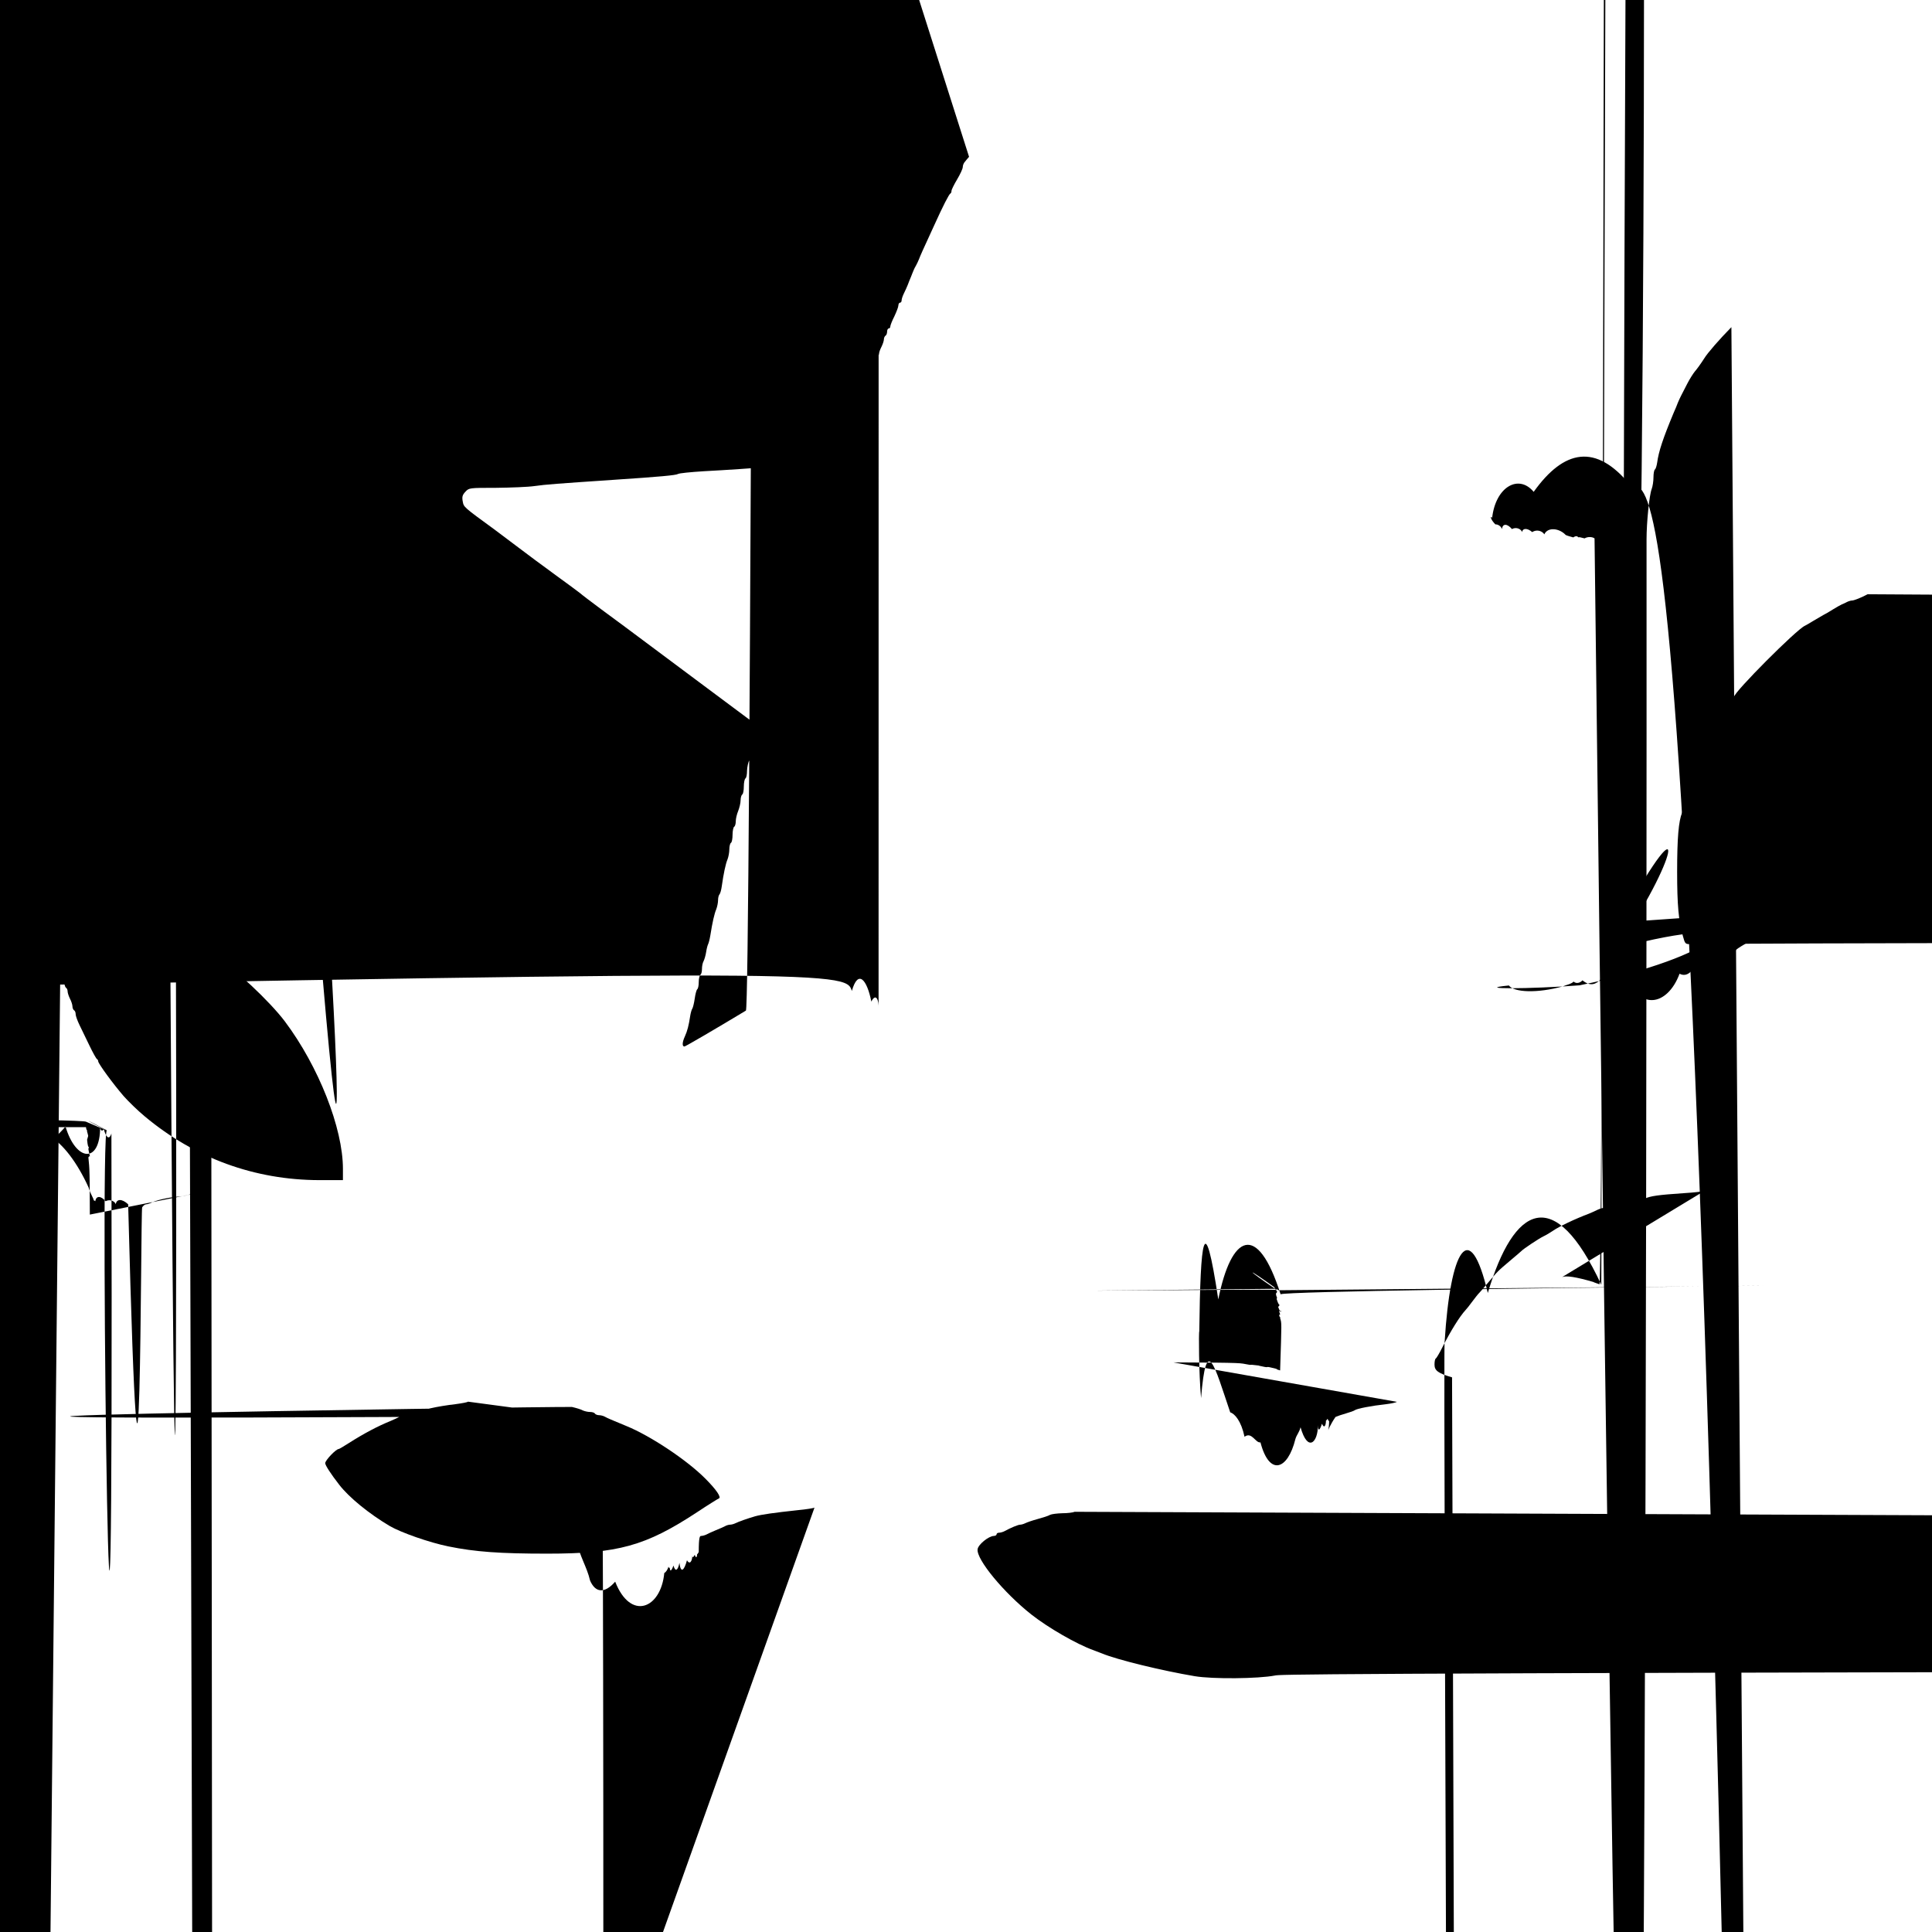
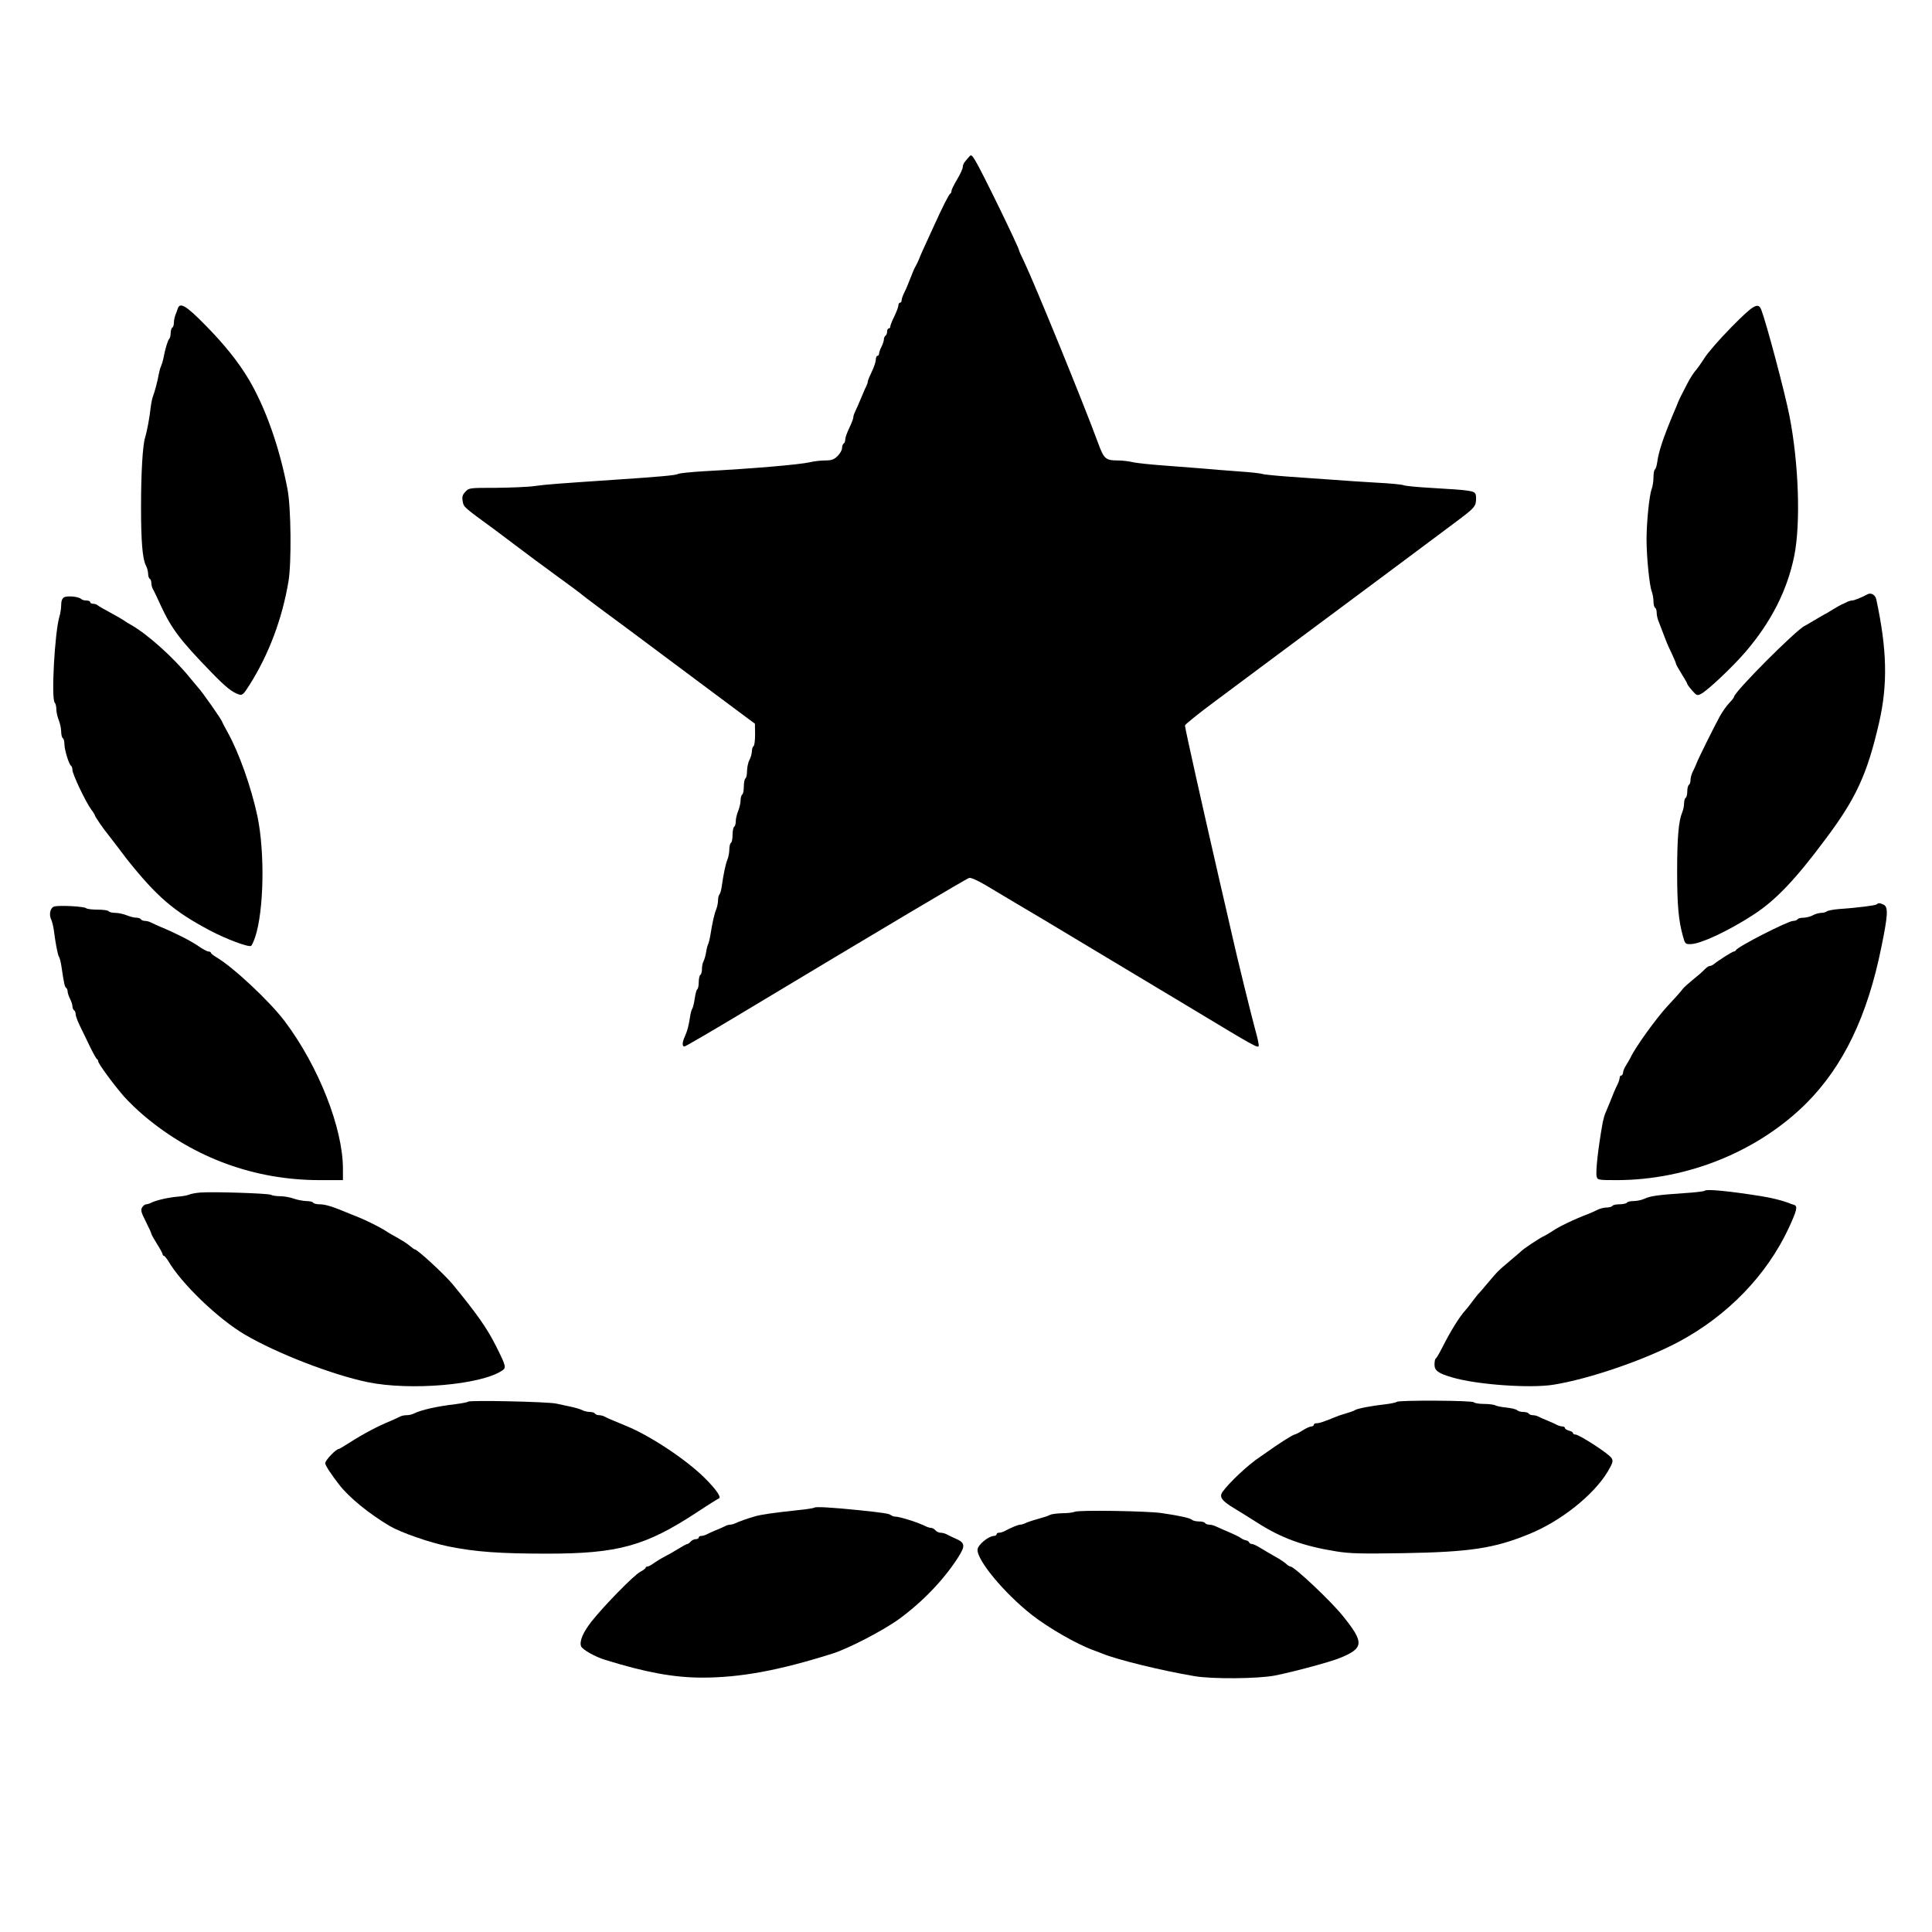
<svg xmlns="http://www.w3.org/2000/svg" width="128" height="128" viewBox="0 0 1200 1200" fill="none">
-   <g transform="scale(0.1, -0.1) translate(0, -12000)" fill="currentColor">
-     <path d="M6019 11026 c-8 -9 -20 -23 -26 -31 -7 -7 -13 -22 -13 -32 0 -11 -16-45 -35 -77 -19 -32 -35 -64 -35 -71 0 -8 -3 -15 -7 -17 -8 -3 -46 -77 -103-203 -71 -154 -83 -181 -92 -205 -6 -14 -14 -32 -19 -40 -5 -8 -12 -22 -15-30 -3 -8 -11 -26 -16 -40 -6 -14 -15 -36 -20 -50 -6 -14 -16 -38 -24 -53 -8-16 -14 -35 -14 -43 0 -8 -4 -14 -10 -14 -5 0 -10 -8 -10 -17 0 -10 -12 -40-25 -68 -14 -27 -25 -56 -25 -62 0 -7 -4 -13 -10 -13 -5 0 -10 -9 -10 -19 0-11 -4 -23 -10 -26 -5 -3 -10 -14 -10 -23 0 -9 -7 -30 -15 -46 -8 -15 -15 -35-15 -42 0 -8 -4 -14 -10 -14 -5 0 -10 -10 -10 -23 0 -13 -11 -47 -25 -75 -14-29 -25 -56 -25 -62 0 -6 -4 -18 -9 -28 -5 -9 -14 -30 -21 -47 -20 -48 -42-99 -51 -117 -5 -10 -9 -24 -9 -31 0 -7 -11 -37 -25 -65 -14 -29 -25 -61 -25-71 0 -11 -4 -23 -10 -26 -5 -3 -10 -16 -10 -29 0 -12 -13 -34 -28 -49 -23-22 -38 -27 -78 -27 -27 0 -69 -5 -93 -11 -68 -15 -344 -39 -661 -56 -80 -5-151 -12 -159 -17 -13 -8 -111 -17 -396 -36 -354 -24 -425 -29 -495 -39 -41-6 -150 -10 -241 -11 -162 0 -166 0 -188 -24 -19 -20 -22 -32 -17 -60 7 -37 3-33 204 -180 23 -17 87 -65 141 -106 54 -41 160 -120 236 -175 76 -55 143-105 149 -110 6 -6 65 -51 131 -100 66 -48 215 -159 330 -245 116 -86 231-172 256 -191 26 -19 100 -74 165 -123 66 -49 138 -103 161 -120 l42 -31 1-67 c0 -37 -4 -70 -10 -73 -5 -3 -10 -18 -10 -33 -1 -15 -7 -38 -15 -52 -8-14 -14 -44 -15 -67 0 -23 -4 -45 -10 -48 -5 -3 -10 -26 -10 -50 0 -24 -4 -47-10 -50 -5 -3 -10 -20 -10 -36 0 -16 -7 -46 -15 -66 -8 -19 -15 -48 -15 -64 0-15 -4 -31 -10 -34 -5 -3 -10 -26 -10 -50 0 -24 -4 -47 -10 -50 -5 -3 -10 -21-10 -40 0 -19 -5 -46 -11 -62 -12 -28 -25 -90 -36 -168 -3 -22 -9 -44 -14 -50-5 -5 -9 -21 -9 -36 0 -15 -5 -40 -11 -56 -12 -28 -24 -81 -37 -163 -4 -25-11 -50 -14 -55 -3 -6 -9 -27 -12 -48 -3 -21 -11 -47 -16 -57 -6 -10 -10 -32-10 -49 0 -16 -4 -33 -10 -36 -5 -3 -10 -24 -10 -45 0 -21 -4 -41 -9 -44 -5-4 -12 -30 -16 -59 -4 -28 -11 -56 -15 -62 -4 -5 -10 -26 -13 -45 -9 -60 -18-94 -33 -127 -17 -37 -18 -63 -3 -63 6 0 178 100 382 223 869 522 1370 8201387 824 11 3 53 -16 102 -45 45 -27 137 -82 203 -121 66 -39 127 -75 135 -8033 -20 740 -444 965 -579 364 -220 390 -234 393 -218 2 7 -8 53 -22 102 -2384 -111 441 -143 584 -27 117 -30 133 -76 330 -108 470 -217 957 -217 974 0 684 74 188 151 194 145 450 335 1052 783 195 146 401 299 457 341 83 62 104 82109 108 3 17 3 40 0 51 -8 24 -31 27 -268 41 -92 5 -172 13 -179 17 -7 4 -8312 -168 16 -86 5 -208 13 -271 18 -63 4 -185 13 -270 19 -85 6 -162 14 -17017 -8 4 -73 11 -145 16 -71 5 -173 13 -225 18 -52 4 -162 13 -245 19 -82 6-169 15 -192 21 -23 5 -62 10 -87 10 -79 0 -89 9 -125 107 -92 250 -388 975-461 1130 -17 34 -30 64 -30 67 0 16 -235 499 -273 560 -22 35 -25 37 -38 22z" />
-     <path d="M1104 10083 c-3 -10 -10 -28 -15 -41 -5 -13 -9 -34 -9 -47 0 -13 -4-27 -10 -30 -5 -3 -10 -19 -10 -34 0 -15 -4 -31 -9 -36 -9 -9 -25 -61 -37-125 -3 -14 -9 -34 -14 -45 -5 -11 -11 -33 -14 -50 -6 -37 -26 -113 -37 -140-4 -11 -10 -40 -13 -65 -7 -64 -23 -150 -34 -185 -16 -47 -26 -222 -26 -435 0-214 9 -321 30 -362 8 -15 14 -38 14 -52 0 -14 5 -28 10 -31 6 -3 10 -15 10-26 0 -10 4 -27 9 -37 6 -9 29 -57 51 -106 66 -142 119 -212 310 -409 93 -96133 -128 176 -141 19 -6 28 3 64 60 120 190 203 411 242 644 19 116 16 454 -6570 -49 259 -136 506 -240 682 -66 111 -150 216 -273 341 -117 119 -156 142-169 100z" />
-     <path d="M10754 9968 c-72 -73 -148 -160 -168 -193 -21 -33 -47 -69 -58 -81-10 -12 -32 -46 -47 -75 -15 -30 -33 -64 -38 -74 -6 -11 -15 -31 -21 -45 -5-14 -17 -43 -27 -65 -66 -158 -93 -240 -102 -308 -3 -20 -9 -40 -14 -43 -5 -3-9 -25 -9 -49 0 -24 -5 -56 -11 -72 -15 -38 -32 -208 -32 -313 0 -109 18 -28732 -323 6 -16 11 -43 11 -62 0 -19 5 -37 10 -40 6 -3 10 -17 10 -30 0 -13 4-34 9 -47 15 -40 43 -112 51 -133 4 -11 19 -45 34 -75 14 -30 26 -59 26 -63 0-4 16 -33 35 -63 19 -30 35 -58 35 -62 0 -4 14 -22 30 -41 29 -32 32 -33 57-20 41 22 193 165 273 258 161 187 262 386 305 601 40 203 27 576 -31 870 -29146 -141 568 -174 655 -19 50 -48 33 -186 -107z" />
-     <path d="M11600 8309 c-37 -20 -84 -39 -97 -39 -7 0 -21 -4 -31 -9 -9 -5 -24-12 -32 -15 -8 -4 -33 -17 -55 -31 -22 -14 -49 -30 -60 -35 -11 -6 -38 -22-60 -35 -22 -14 -47 -28 -55 -32 -52 -23 -440 -412 -440 -442 0 -4 -13 -21-30 -38 -16 -17 -43 -55 -59 -84 -36 -67 -130 -255 -143 -289 -5 -14 -16 -38-24 -53 -8 -16 -14 -39 -14 -52 0 -13 -4 -27 -10 -30 -5 -3 -10 -21 -10 -40 0-19 -4 -37 -10 -40 -5 -3 -10 -19 -10 -35 0 -16 -5 -41 -12 -57 -22 -53 -31-158 -31 -368 0 -208 9 -304 36 -400 13 -48 15 -50 50 -49 62 2 233 82 387182 138 89 261 218 450 472 189 252 258 403 331 720 55 239 50 455 -17 767 -527 -33 44 -54 32z" />
-     <path d="M398 8290 c-12 -7 -18 -23 -18 -48 0 -20 -5 -53 -11 -72 -29 -97 -52-511 -29 -534 5 -5 10 -24 10 -42 0 -17 7 -48 15 -67 8 -20 15 -52 15 -71 0-19 5 -38 10 -41 6 -3 10 -20 10 -36 0 -35 28 -127 41 -135 5 -3 9 -15 9 -270 -25 82 -198 116 -244 13 -17 24 -35 24 -39 0 -6 54 -85 84 -121 8 -10 35-45 60 -78 25 -33 49 -64 53 -70 188 -236 292 -325 516 -444 102 -54 241 -106257 -96 4 3 16 28 25 55 54 163 61 523 14 750 -38 179 -115 397 -186 523 -1833 -33 61 -33 63 0 10 -127 191 -150 214 -3 3 -25 30 -50 60 -103 127 -266273 -370 331 -14 8 -32 19 -40 25 -8 6 -46 28 -85 49 -38 20 -74 41 -79 46 -65 -18 9 -28 9 -10 0 -18 5 -18 10 0 6 -10 10 -23 10 -13 0 -27 4 -32 9 -16 16-88 22 -107 11z" />
-     <path d="M11657 6383 c-7 -7 -118 -21 -232 -29 -38 -3 -74 -10 -79 -15 -6 -5-21 -9 -35 -9 -15 -1 -37 -7 -51 -15 -14 -8 -39 -14 -57 -15 -17 0 -35 -4 -38-10 -3 -5 -16 -10 -28 -10 -33 -1 -347 -161 -355 -182 -2 -4 -8 -8 -13 -8 -90 -98 -57 -126 -80 -7 -5 -17 -10 -24 -10 -6 0 -21 -10 -33 -23 -11 -12 -43-40 -71 -62 -27 -22 -55 -47 -61 -55 -17 -22 -50 -59 -95 -107 -70 -75 -203-259 -232 -323 -4 -8 -16 -28 -26 -45 -11 -16 -20 -38 -20 -47 -1 -10 -5 -18-11 -18 -5 0 -10 -6 -10 -14 0 -8 -6 -27 -14 -43 -14 -27 -28 -62 -48 -113 -6-14 -16 -38 -23 -55 -8 -16 -16 -46 -20 -65 -29 -162 -45 -306 -38 -337 5 -229 -23 127 -23 439 1 877 179 1177 479 228 229 378 540 464 966 41 199 44 25016 265 -23 12 -35 13 -44 3z" />
-     <path d="M338 6370 c-26 -7 -36 -50 -19 -84 5 -12 12 -39 15 -61 10 -79 24-154 32 -167 5 -7 12 -35 16 -63 15 -103 20 -125 29 -131 5 -3 9 -13 9 -22 0-9 7 -30 15 -46 8 -15 15 -37 15 -47 0 -10 5 -21 10 -24 6 -3 10 -14 10 -25 0-10 11 -40 24 -67 13 -26 41 -84 62 -128 21 -44 42 -81 46 -83 4 -2 8 -8 8-14 0 -14 93 -141 158 -216 31 -35 90 -92 131 -126 311 -260 683 -395 1084-396 l147 0 0 70 c0 253 -151 636 -360 915 -93 124 -320 337 -427 400 -18 11-33 23 -33 27 0 4 -7 8 -15 8 -8 0 -36 15 -62 33 -45 32 -148 84 -238 121 -2210 -48 21 -57 26 -10 6 -27 10 -37 10 -11 0 -23 5 -26 10 -3 6 -17 10 -29 10-13 0 -40 7 -59 15 -20 8 -52 15 -71 15 -19 0 -38 5 -41 10 -3 6 -34 10 -6910 -34 0 -66 4 -71 9 -11 11 -163 19 -197 11z" />
-     <path d="M10588 4604 c-4 -4 -63 -11 -130 -15 -159 -11 -206 -17 -245 -35 -17-8 -47 -14 -66 -14 -20 0 -39 -4 -42 -10 -3 -5 -24 -10 -45 -10 -21 0 -42 -4-45 -10 -3 -5 -19 -10 -35 -10 -16 0 -41 -6 -57 -14 -15 -8 -39 -18 -53 -24-88 -33 -188 -81 -225 -107 -16 -11 -43 -27 -60 -35 -27 -13 -123 -77 -135-90 -3 -3 -34 -30 -70 -60 -80 -68 -74 -62 -140 -140 -30 -36 -57 -67 -61 -70-3 -3 -18 -23 -35 -45 -16 -22 -35 -46 -42 -53 -35 -38 -91 -127 -144 -232-18 -36 -36 -66 -40 -68 -5 -2 -8 -19 -8 -38 0 -37 23 -54 109 -79 149 -45482 -69 628 -46 222 35 571 155 782 268 302 162 544 412 681 705 51 111 57136 34 144 -11 3 -28 9 -39 14 -37 14 -109 32 -170 41 -195 31 -336 45 -34733z" />
-     <path d="M1245 4593 c-27 -2 -59 -8 -70 -13 -11 -5 -45 -11 -75 -13 -56 -5-131 -22 -162 -38 -10 -5 -23 -9 -30 -9 -7 0 -19 -9 -25 -19 -10 -17 -7 -3022 -87 19 -38 35 -72 35 -77 0 -4 16 -33 35 -63 19 -30 35 -59 35 -64 0 -6 4-10 8 -10 4 0 16 -15 27 -32 82 -141 309 -359 475 -457 199 -117 545 -251 765-296 262 -54 699 -17 832 71 29 18 27 27 -34 149 -58 116 -120 204 -273 390-54 64 -218 215 -234 215 -3 0 -17 10 -32 23 -14 12 -47 33 -72 47 -26 14 -6134 -77 45 -28 19 -121 66 -172 86 -13 5 -33 13 -45 18 -117 49 -157 61 -19661 -17 0 -34 5 -37 10 -3 6 -23 10 -43 10 -20 1 -55 7 -77 15 -22 8 -59 15-83 15 -24 0 -51 4 -60 9 -18 9 -355 20 -437 14z" />
-     <path d="M2907 3294 c-4 -4 -37 -10 -74 -15 -119 -14 -218 -36 -265 -60 -10-5 -29 -9 -43 -9 -14 0 -33 -4 -43 -10 -9 -5 -34 -16 -54 -25 -82 -33 -170-80 -261 -138 -31 -20 -60 -37 -63 -37 -17 0 -84 -70 -84 -88 0 -13 34 -66 87-134 61 -79 185 -180 313 -256 70 -41 247 -103 365 -127 166 -34 321 -45 613-45 441 0 611 47 931 257 69 46 131 84 136 86 17 6 -15 54 -84 123 -114 115-341 266 -491 327 -94 39 -116 48 -132 57 -10 6 -27 10 -37 10 -11 0 -23 5-26 10 -3 6 -17 10 -31 10 -14 0 -34 5 -45 10 -10 6 -40 15 -66 21 -27 6 -7015 -98 21 -56 12 -537 22 -548 12z" />
-     <path d="M8676 3293 c-4 -4 -35 -11 -69 -15 -85 -9 -179 -27 -192 -37 -5 -4-30 -13 -55 -20 -25 -7 -54 -17 -65 -22 -68 -100 -39 -116 -39 -11 0 -19-4 -19 -10 0 -5 -7 -10 -15 -10 -9 0 -33 -11 -55 -25 -22 -14 -44 -25 -49 -25-9 0 -110 -64 -170 -108 -13 -9 -34 -24 -46 -32 -73 -48 -194 -162 -232 -217-21 -31 -5 -54 69 -99 35 -21 99 -61 143 -89 152 -98 289 -148 495 -181 88-14 155 -15 415 -11 415 7 566 30 781 118 198 80 401 242 489 387 32 55 36 6725 85 -13 25 -201 147 -225 147 -8 0 -15 4 -15 9 0 5 -11 12 -25 15 -14 4 -2511 -25 16 0 6 -7 10 -15 10 -8 0 -23 4 -33 9 -9 5 -35 17 -57 26 -22 9 -48 20-57 25 -10 6 -27 10 -37 10 -11 0 -23 5 -26 10 -3 6 -19 10 -34 10 -15 0 -325 -38 11 -6 6 -35 13 -64 16 -30 3 -62 9 -71 14 -9 5 -41 9 -72 9 -30 0 -58 5-61 10 -7 12 -467 14 -479 3z" />
-     <path d="M5059 2636 c-3 -3 -50 -11 -105 -16 -148 -16 -225 -27 -264 -38 -48-14 -102 -33 -122 -43 -10 -5 -25 -9 -33 -9 -8 0 -23 -4 -33 -10 -9 -5 -35-16 -57 -25 -22 -9 -48 -21 -57 -26 -10 -5 -25 -9 -33 -9 -8 0 -15 -4 -15 -100 -5 -8 -10 -19 -10 -10 0 -24 -7 -31 -15 -7 -8 -16 -15 -21 -15 -5 0 -32 -15-61 -33 -29 -18 -66 -39 -83 -47 -16 -8 -44 -25 -61 -37 -17 -13 -36 -23 -42-23 -7 0 -12 -3 -12 -8 0 -4 -16 -16 -35 -26 -39 -21 -223 -209 -299 -305 -54-68 -78 -124 -67 -156 7 -20 87 -66 151 -85 251 -78 428 -110 601 -110 237 0476 44 809 149 99 31 315 143 413 214 143 104 276 241 365 379 50 77 48 96-16 123 -20 9 -45 21 -54 26 -10 5 -26 9 -37 9 -10 0 -24 7 -31 15 -7 8 -1915 -26 15 -8 0 -22 4 -32 9 -47 24 -163 61 -191 61 -9 0 -21 4 -27 9 -9 9 -4515 -199 31 -155 16 -270 23 -276 16z" />
-     <path d="M6675 2610 c-11 -5 -46 -9 -78 -9 -31 -1 -65 -5 -75 -10 -9 -6 -44-17 -77 -26 -33 -9 -68 -21 -77 -26 -10 -5 -24 -9 -31 -9 -13 0 -59 -19 -99-41 -10 -5 -25 -9 -33 -9 -8 0 -15 -4 -15 -10 0 -5 -8 -10 -17 -10 -33 -1 -98-54 -101 -83 -8 -63 163 -270 334 -405 104 -82 281 -184 384 -221 19 -7 44-17 55 -21 93 -39 373 -107 575 -141 112 -19 396 -16 499 4 124 25 338 83 401108 153 62 155 96 19 264 -76 94 -300 305 -324 305 -5 0 -18 8 -29 19 -12 10-42 30 -68 44 -25 14 -64 37 -87 51 -22 14 -47 26 -55 26 -8 0 -16 5 -18 11-2 5 -11 11 -20 12 -9 2 -22 7 -29 13 -14 10 -39 22 -109 52 -19 8 -43 19 -5223 -10 5 -27 9 -37 9 -11 0 -23 5 -26 10 -3 6 -21 10 -39 10 -17 0 -37 5 -4210 -11 11 -73 25 -189 42 -90 13 -514 20 -540 8z" />
+   <g transform="translate(0, 1200) scale(0.1, -0.1)" fill="currentColor">
+     <path d="M6019 11026 c-8 -9 -20 -23 -26 -31 -7 -7 -13 -22 -13 -32 0 -11 -16     -45 -35 -77 -19 -32 -35 -64 -35 -71 0 -8 -3 -15 -7 -17 -8 -3 -46 -77 -103     -203 -71 -154 -83 -181 -92 -205 -6 -14 -14 -32 -19 -40 -5 -8 -12 -22 -15     -30 -3 -8 -11 -26 -16 -40 -6 -14 -15 -36 -20 -50 -6 -14 -16 -38 -24 -53 -8     -16 -14 -35 -14 -43 0 -8 -4 -14 -10 -14 -5 0 -10 -8 -10 -17 0 -10 -12 -40     -25 -68 -14 -27 -25 -56 -25 -62 0 -7 -4 -13 -10 -13 -5 0 -10 -9 -10 -19 0     -11 -4 -23 -10 -26 -5 -3 -10 -14 -10 -23 0 -9 -7 -30 -15 -46 -8 -15 -15 -35     -15 -42 0 -8 -4 -14 -10 -14 -5 0 -10 -10 -10 -23 0 -13 -11 -47 -25 -75 -14     -29 -25 -56 -25 -62 0 -6 -4 -18 -9 -28 -5 -9 -14 -30 -21 -47 -20 -48 -42     -99 -51 -117 -5 -10 -9 -24 -9 -31 0 -7 -11 -37 -25 -65 -14 -29 -25 -61 -25     -71 0 -11 -4 -23 -10 -26 -5 -3 -10 -16 -10 -29 0 -12 -13 -34 -28 -49 -23     -22 -38 -27 -78 -27 -27 0 -69 -5 -93 -11 -68 -15 -344 -39 -661 -56 -80 -5     -151 -12 -159 -17 -13 -8 -111 -17 -396 -36 -354 -24 -425 -29 -495 -39 -41     -6 -150 -10 -241 -11 -162 0 -166 0 -188 -24 -19 -20 -22 -32 -17 -60 7 -37 3     -33 204 -180 23 -17 87 -65 141 -106 54 -41 160 -120 236 -175 76 -55 143     -105 149 -110 6 -6 65 -51 131 -100 66 -48 215 -159 330 -245 116 -86 231     -172 256 -191 26 -19 100 -74 165 -123 66 -49 138 -103 161 -120 l42 -31 1     -67 c0 -37 -4 -70 -10 -73 -5 -3 -10 -18 -10 -33 -1 -15 -7 -38 -15 -52 -8     -14 -14 -44 -15 -67 0 -23 -4 -45 -10 -48 -5 -3 -10 -26 -10 -50 0 -24 -4 -47     -10 -50 -5 -3 -10 -20 -10 -36 0 -16 -7 -46 -15 -66 -8 -19 -15 -48 -15 -64 0     -15 -4 -31 -10 -34 -5 -3 -10 -26 -10 -50 0 -24 -4 -47 -10 -50 -5 -3 -10 -21     -10 -40 0 -19 -5 -46 -11 -62 -12 -28 -25 -90 -36 -168 -3 -22 -9 -44 -14 -50     -5 -5 -9 -21 -9 -36 0 -15 -5 -40 -11 -56 -12 -28 -24 -81 -37 -163 -4 -25     -11 -50 -14 -55 -3 -6 -9 -27 -12 -48 -3 -21 -11 -47 -16 -57 -6 -10 -10 -32     -10 -49 0 -16 -4 -33 -10 -36 -5 -3 -10 -24 -10 -45 0 -21 -4 -41 -9 -44 -5     -4 -12 -30 -16 -59 -4 -28 -11 -56 -15 -62 -4 -5 -10 -26 -13 -45 -9 -60 -18     -94 -33 -127 -17 -37 -18 -63 -3 -63 6 0 178 100 382 223 869 522 1370 820     1387 824 11 3 53 -16 102 -45 45 -27 137 -82 203 -121 66 -39 127 -75 135 -80     33 -20 740 -444 965 -579 364 -220 390 -234 393 -218 2 7 -8 53 -22 102 -23     84 -111 441 -143 584 -27 117 -30 133 -76 330 -108 470 -217 957 -217 974 0 6     84 74 188 151 194 145 450 335 1052 783 195 146 401 299 457 341 83 62 104 82     109 108 3 17 3 40 0 51 -8 24 -31 27 -268 41 -92 5 -172 13 -179 17 -7 4 -83     12 -168 16 -86 5 -208 13 -271 18 -63 4 -185 13 -270 19 -85 6 -162 14 -170     17 -8 4 -73 11 -145 16 -71 5 -173 13 -225 18 -52 4 -162 13 -245 19 -82 6     -169 15 -192 21 -23 5 -62 10 -87 10 -79 0 -89 9 -125 107 -92 250 -388 975     -461 1130 -17 34 -30 64 -30 67 0 16 -235 499 -273 560 -22 35 -25 37 -38 22z" />
+     <path d="M1104 10083 c-3 -10 -10 -28 -15 -41 -5 -13 -9 -34 -9 -47 0 -13 -4     -27 -10 -30 -5 -3 -10 -19 -10 -34 0 -15 -4 -31 -9 -36 -9 -9 -25 -61 -37     -125 -3 -14 -9 -34 -14 -45 -5 -11 -11 -33 -14 -50 -6 -37 -26 -113 -37 -140     -4 -11 -10 -40 -13 -65 -7 -64 -23 -150 -34 -185 -16 -47 -26 -222 -26 -435 0     -214 9 -321 30 -362 8 -15 14 -38 14 -52 0 -14 5 -28 10 -31 6 -3 10 -15 10     -26 0 -10 4 -27 9 -37 6 -9 29 -57 51 -106 66 -142 119 -212 310 -409 93 -96     133 -128 176 -141 19 -6 28 3 64 60 120 190 203 411 242 644 19 116 16 454 -6     570 -49 259 -136 506 -240 682 -66 111 -150 216 -273 341 -117 119 -156 142     -169 100z" />
+     <path d="M10754 9968 c-72 -73 -148 -160 -168 -193 -21 -33 -47 -69 -58 -81     -10 -12 -32 -46 -47 -75 -15 -30 -33 -64 -38 -74 -6 -11 -15 -31 -21 -45 -5     -14 -17 -43 -27 -65 -66 -158 -93 -240 -102 -308 -3 -20 -9 -40 -14 -43 -5 -3     -9 -25 -9 -49 0 -24 -5 -56 -11 -72 -15 -38 -32 -208 -32 -313 0 -109 18 -287     32 -323 6 -16 11 -43 11 -62 0 -19 5 -37 10 -40 6 -3 10 -17 10 -30 0 -13 4     -34 9 -47 15 -40 43 -112 51 -133 4 -11 19 -45 34 -75 14 -30 26 -59 26 -63 0     -4 16 -33 35 -63 19 -30 35 -58 35 -62 0 -4 14 -22 30 -41 29 -32 32 -33 57     -20 41 22 193 165 273 258 161 187 262 386 305 601 40 203 27 576 -31 870 -29     146 -141 568 -174 655 -19 50 -48 33 -186 -107z" />
+     <path d="M11600 8309 c-37 -20 -84 -39 -97 -39 -7 0 -21 -4 -31 -9 -9 -5 -24     -12 -32 -15 -8 -4 -33 -17 -55 -31 -22 -14 -49 -30 -60 -35 -11 -6 -38 -22     -60 -35 -22 -14 -47 -28 -55 -32 -52 -23 -440 -412 -440 -442 0 -4 -13 -21     -30 -38 -16 -17 -43 -55 -59 -84 -36 -67 -130 -255 -143 -289 -5 -14 -16 -38     -24 -53 -8 -16 -14 -39 -14 -52 0 -13 -4 -27 -10 -30 -5 -3 -10 -21 -10 -40 0     -19 -4 -37 -10 -40 -5 -3 -10 -19 -10 -35 0 -16 -5 -41 -12 -57 -22 -53 -31     -158 -31 -368 0 -208 9 -304 36 -400 13 -48 15 -50 50 -49 62 2 233 82 387     182 138 89 261 218 450 472 189 252 258 403 331 720 55 239 50 455 -17 767 -5     27 -33 44 -54 32z" />
+     <path d="M398 8290 c-12 -7 -18 -23 -18 -48 0 -20 -5 -53 -11 -72 -29 -97 -52     -511 -29 -534 5 -5 10 -24 10 -42 0 -17 7 -48 15 -67 8 -20 15 -52 15 -71 0     -19 5 -38 10 -41 6 -3 10 -20 10 -36 0 -35 28 -127 41 -135 5 -3 9 -15 9 -27     0 -25 82 -198 116 -244 13 -17 24 -35 24 -39 0 -6 54 -85 84 -121 8 -10 35     -45 60 -78 25 -33 49 -64 53 -70 188 -236 292 -325 516 -444 102 -54 241 -106     257 -96 4 3 16 28 25 55 54 163 61 523 14 750 -38 179 -115 397 -186 523 -18     33 -33 61 -33 63 0 10 -127 191 -150 214 -3 3 -25 30 -50 60 -103 127 -266     273 -370 331 -14 8 -32 19 -40 25 -8 6 -46 28 -85 49 -38 20 -74 41 -79 46 -6     5 -18 9 -28 9 -10 0 -18 5 -18 10 0 6 -10 10 -23 10 -13 0 -27 4 -32 9 -16 16     -88 22 -107 11z" />
+     <path d="M11657 6383 c-7 -7 -118 -21 -232 -29 -38 -3 -74 -10 -79 -15 -6 -5     -21 -9 -35 -9 -15 -1 -37 -7 -51 -15 -14 -8 -39 -14 -57 -15 -17 0 -35 -4 -38     -10 -3 -5 -16 -10 -28 -10 -33 -1 -347 -161 -355 -182 -2 -4 -8 -8 -13 -8 -9     0 -98 -57 -126 -80 -7 -5 -17 -10 -24 -10 -6 0 -21 -10 -33 -23 -11 -12 -43     -40 -71 -62 -27 -22 -55 -47 -61 -55 -17 -22 -50 -59 -95 -107 -70 -75 -203     -259 -232 -323 -4 -8 -16 -28 -26 -45 -11 -16 -20 -38 -20 -47 -1 -10 -5 -18     -11 -18 -5 0 -10 -6 -10 -14 0 -8 -6 -27 -14 -43 -14 -27 -28 -62 -48 -113 -6     -14 -16 -38 -23 -55 -8 -16 -16 -46 -20 -65 -29 -162 -45 -306 -38 -337 5 -22     9 -23 127 -23 439 1 877 179 1177 479 228 229 378 540 464 966 41 199 44 250     16 265 -23 12 -35 13 -44 3z" />
+     <path d="M338 6370 c-26 -7 -36 -50 -19 -84 5 -12 12 -39 15 -61 10 -79 24     -154 32 -167 5 -7 12 -35 16 -63 15 -103 20 -125 29 -131 5 -3 9 -13 9 -22 0     -9 7 -30 15 -46 8 -15 15 -37 15 -47 0 -10 5 -21 10 -24 6 -3 10 -14 10 -25 0     -10 11 -40 24 -67 13 -26 41 -84 62 -128 21 -44 42 -81 46 -83 4 -2 8 -8 8     -14 0 -14 93 -141 158 -216 31 -35 90 -92 131 -126 311 -260 683 -395 1084     -396 l147 0 0 70 c0 253 -151 636 -360 915 -93 124 -320 337 -427 400 -18 11     -33 23 -33 27 0 4 -7 8 -15 8 -8 0 -36 15 -62 33 -45 32 -148 84 -238 121 -22     10 -48 21 -57 26 -10 6 -27 10 -37 10 -11 0 -23 5 -26 10 -3 6 -17 10 -29 10     -13 0 -40 7 -59 15 -20 8 -52 15 -71 15 -19 0 -38 5 -41 10 -3 6 -34 10 -69     10 -34 0 -66 4 -71 9 -11 11 -163 19 -197 11z" />
+     <path d="M10588 4604 c-4 -4 -63 -11 -130 -15 -159 -11 -206 -17 -245 -35 -17     -8 -47 -14 -66 -14 -20 0 -39 -4 -42 -10 -3 -5 -24 -10 -45 -10 -21 0 -42 -4     -45 -10 -3 -5 -19 -10 -35 -10 -16 0 -41 -6 -57 -14 -15 -8 -39 -18 -53 -24     -88 -33 -188 -81 -225 -107 -16 -11 -43 -27 -60 -35 -27 -13 -123 -77 -135     -90 -3 -3 -34 -30 -70 -60 -80 -68 -74 -62 -140 -140 -30 -36 -57 -67 -61 -70     -3 -3 -18 -23 -35 -45 -16 -22 -35 -46 -42 -53 -35 -38 -91 -127 -144 -232     -18 -36 -36 -66 -40 -68 -5 -2 -8 -19 -8 -38 0 -37 23 -54 109 -79 149 -45     482 -69 628 -46 222 35 571 155 782 268 302 162 544 412 681 705 51 111 57     136 34 144 -11 3 -28 9 -39 14 -37 14 -109 32 -170 41 -195 31 -336 45 -347     33z" />
+     <path d="M1245 4593 c-27 -2 -59 -8 -70 -13 -11 -5 -45 -11 -75 -13 -56 -5     -131 -22 -162 -38 -10 -5 -23 -9 -30 -9 -7 0 -19 -9 -25 -19 -10 -17 -7 -30     22 -87 19 -38 35 -72 35 -77 0 -4 16 -33 35 -63 19 -30 35 -59 35 -64 0 -6 4     -10 8 -10 4 0 16 -15 27 -32 82 -141 309 -359 475 -457 199 -117 545 -251 765     -296 262 -54 699 -17 832 71 29 18 27 27 -34 149 -58 116 -120 204 -273 390     -54 64 -218 215 -234 215 -3 0 -17 10 -32 23 -14 12 -47 33 -72 47 -26 14 -61     34 -77 45 -28 19 -121 66 -172 86 -13 5 -33 13 -45 18 -117 49 -157 61 -196     61 -17 0 -34 5 -37 10 -3 6 -23 10 -43 10 -20 1 -55 7 -77 15 -22 8 -59 15     -83 15 -24 0 -51 4 -60 9 -18 9 -355 20 -437 14z" />
+     <path d="M2907 3294 c-4 -4 -37 -10 -74 -15 -119 -14 -218 -36 -265 -60 -10     -5 -29 -9 -43 -9 -14 0 -33 -4 -43 -10 -9 -5 -34 -16 -54 -25 -82 -33 -170     -80 -261 -138 -31 -20 -60 -37 -63 -37 -17 0 -84 -70 -84 -88 0 -13 34 -66 87     -134 61 -79 185 -180 313 -256 70 -41 247 -103 365 -127 166 -34 321 -45 613     -45 441 0 611 47 931 257 69 46 131 84 136 86 17 6 -15 54 -84 123 -114 115     -341 266 -491 327 -94 39 -116 48 -132 57 -10 6 -27 10 -37 10 -11 0 -23 5     -26 10 -3 6 -17 10 -31 10 -14 0 -34 5 -45 10 -10 6 -40 15 -66 21 -27 6 -70     15 -98 21 -56 12 -537 22 -548 12z" />
+     <path d="M8676 3293 c-4 -4 -35 -11 -69 -15 -85 -9 -179 -27 -192 -37 -5 -4     -30 -13 -55 -20 -25 -7 -54 -17 -65 -22 -68 -28 -100 -39 -116 -39 -11 0 -19     -4 -19 -10 0 -5 -7 -10 -15 -10 -9 0 -33 -11 -55 -25 -22 -14 -44 -25 -49 -25     -9 0 -110 -64 -170 -108 -13 -9 -34 -24 -46 -32 -73 -48 -194 -162 -232 -217     -21 -31 -5 -54 69 -99 35 -21 99 -61 143 -89 152 -98 289 -148 495 -181 88     -14 155 -15 415 -11 415 7 566 30 781 118 198 80 401 242 489 387 32 55 36 67     25 85 -13 25 -201 147 -225 147 -8 0 -15 4 -15 9 0 5 -11 12 -25 15 -14 4 -25     11 -25 16 0 6 -7 10 -15 10 -8 0 -23 4 -33 9 -9 5 -35 17 -57 26 -22 9 -48 20     -57 25 -10 6 -27 10 -37 10 -11 0 -23 5 -26 10 -3 6 -19 10 -34 10 -15 0 -32     5 -38 11 -6 6 -35 13 -64 16 -30 3 -62 9 -71 14 -9 5 -41 9 -72 9 -30 0 -58 5     -61 10 -7 12 -467 14 -479 3z" />
+     <path d="M5059 2636 c-3 -3 -50 -11 -105 -16 -148 -16 -225 -27 -264 -38 -48     -14 -102 -33 -122 -43 -10 -5 -25 -9 -33 -9 -8 0 -23 -4 -33 -10 -9 -5 -35     -16 -57 -25 -22 -9 -48 -21 -57 -26 -10 -5 -25 -9 -33 -9 -8 0 -15 -4 -15 -10     0 -5 -8 -10 -19 -10 -10 0 -24 -7 -31 -15 -7 -8 -16 -15 -21 -15 -5 0 -32 -15     -61 -33 -29 -18 -66 -39 -83 -47 -16 -8 -44 -25 -61 -37 -17 -13 -36 -23 -42     -23 -7 0 -12 -3 -12 -8 0 -4 -16 -16 -35 -26 -39 -21 -223 -209 -299 -305 -54     -68 -78 -124 -67 -156 7 -20 87 -66 151 -85 251 -78 428 -110 601 -110 237 0     476 44 809 149 99 31 315 143 413 214 143 104 276 241 365 379 50 77 48 96     -16 123 -20 9 -45 21 -54 26 -10 5 -26 9 -37 9 -10 0 -24 7 -31 15 -7 8 -19     15 -26 15 -8 0 -22 4 -32 9 -47 24 -163 61 -191 61 -9 0 -21 4 -27 9 -9 9 -45     15 -199 31 -155 16 -270 23 -276 16z" />
+     <path d="M6675 2610 c-11 -5 -46 -9 -78 -9 -31 -1 -65 -5 -75 -10 -9 -6 -44     -17 -77 -26 -33 -9 -68 -21 -77 -26 -10 -5 -24 -9 -31 -9 -13 0 -59 -19 -99     -41 -10 -5 -25 -9 -33 -9 -8 0 -15 -4 -15 -10 0 -5 -8 -10 -17 -10 -33 -1 -98     -54 -101 -83 -8 -63 163 -270 334 -405 104 -82 281 -184 384 -221 19 -7 44     -17 55 -21 93 -39 373 -107 575 -141 112 -19 396 -16 499 4 124 25 338 83 401     108 153 62 155 96 19 264 -76 94 -300 305 -324 305 -5 0 -18 8 -29 19 -12 10     -42 30 -68 44 -25 14 -64 37 -87 51 -22 14 -47 26 -55 26 -8 0 -16 5 -18 11     -2 5 -11 11 -20 12 -9 2 -22 7 -29 13 -14 10 -39 22 -109 52 -19 8 -43 19 -52     23 -10 5 -27 9 -37 9 -11 0 -23 5 -26 10 -3 6 -21 10 -39 10 -17 0 -37 5 -42     10 -11 11 -73 25 -189 42 -90 13 -514 20 -540 8z" />
  </g>
</svg>
